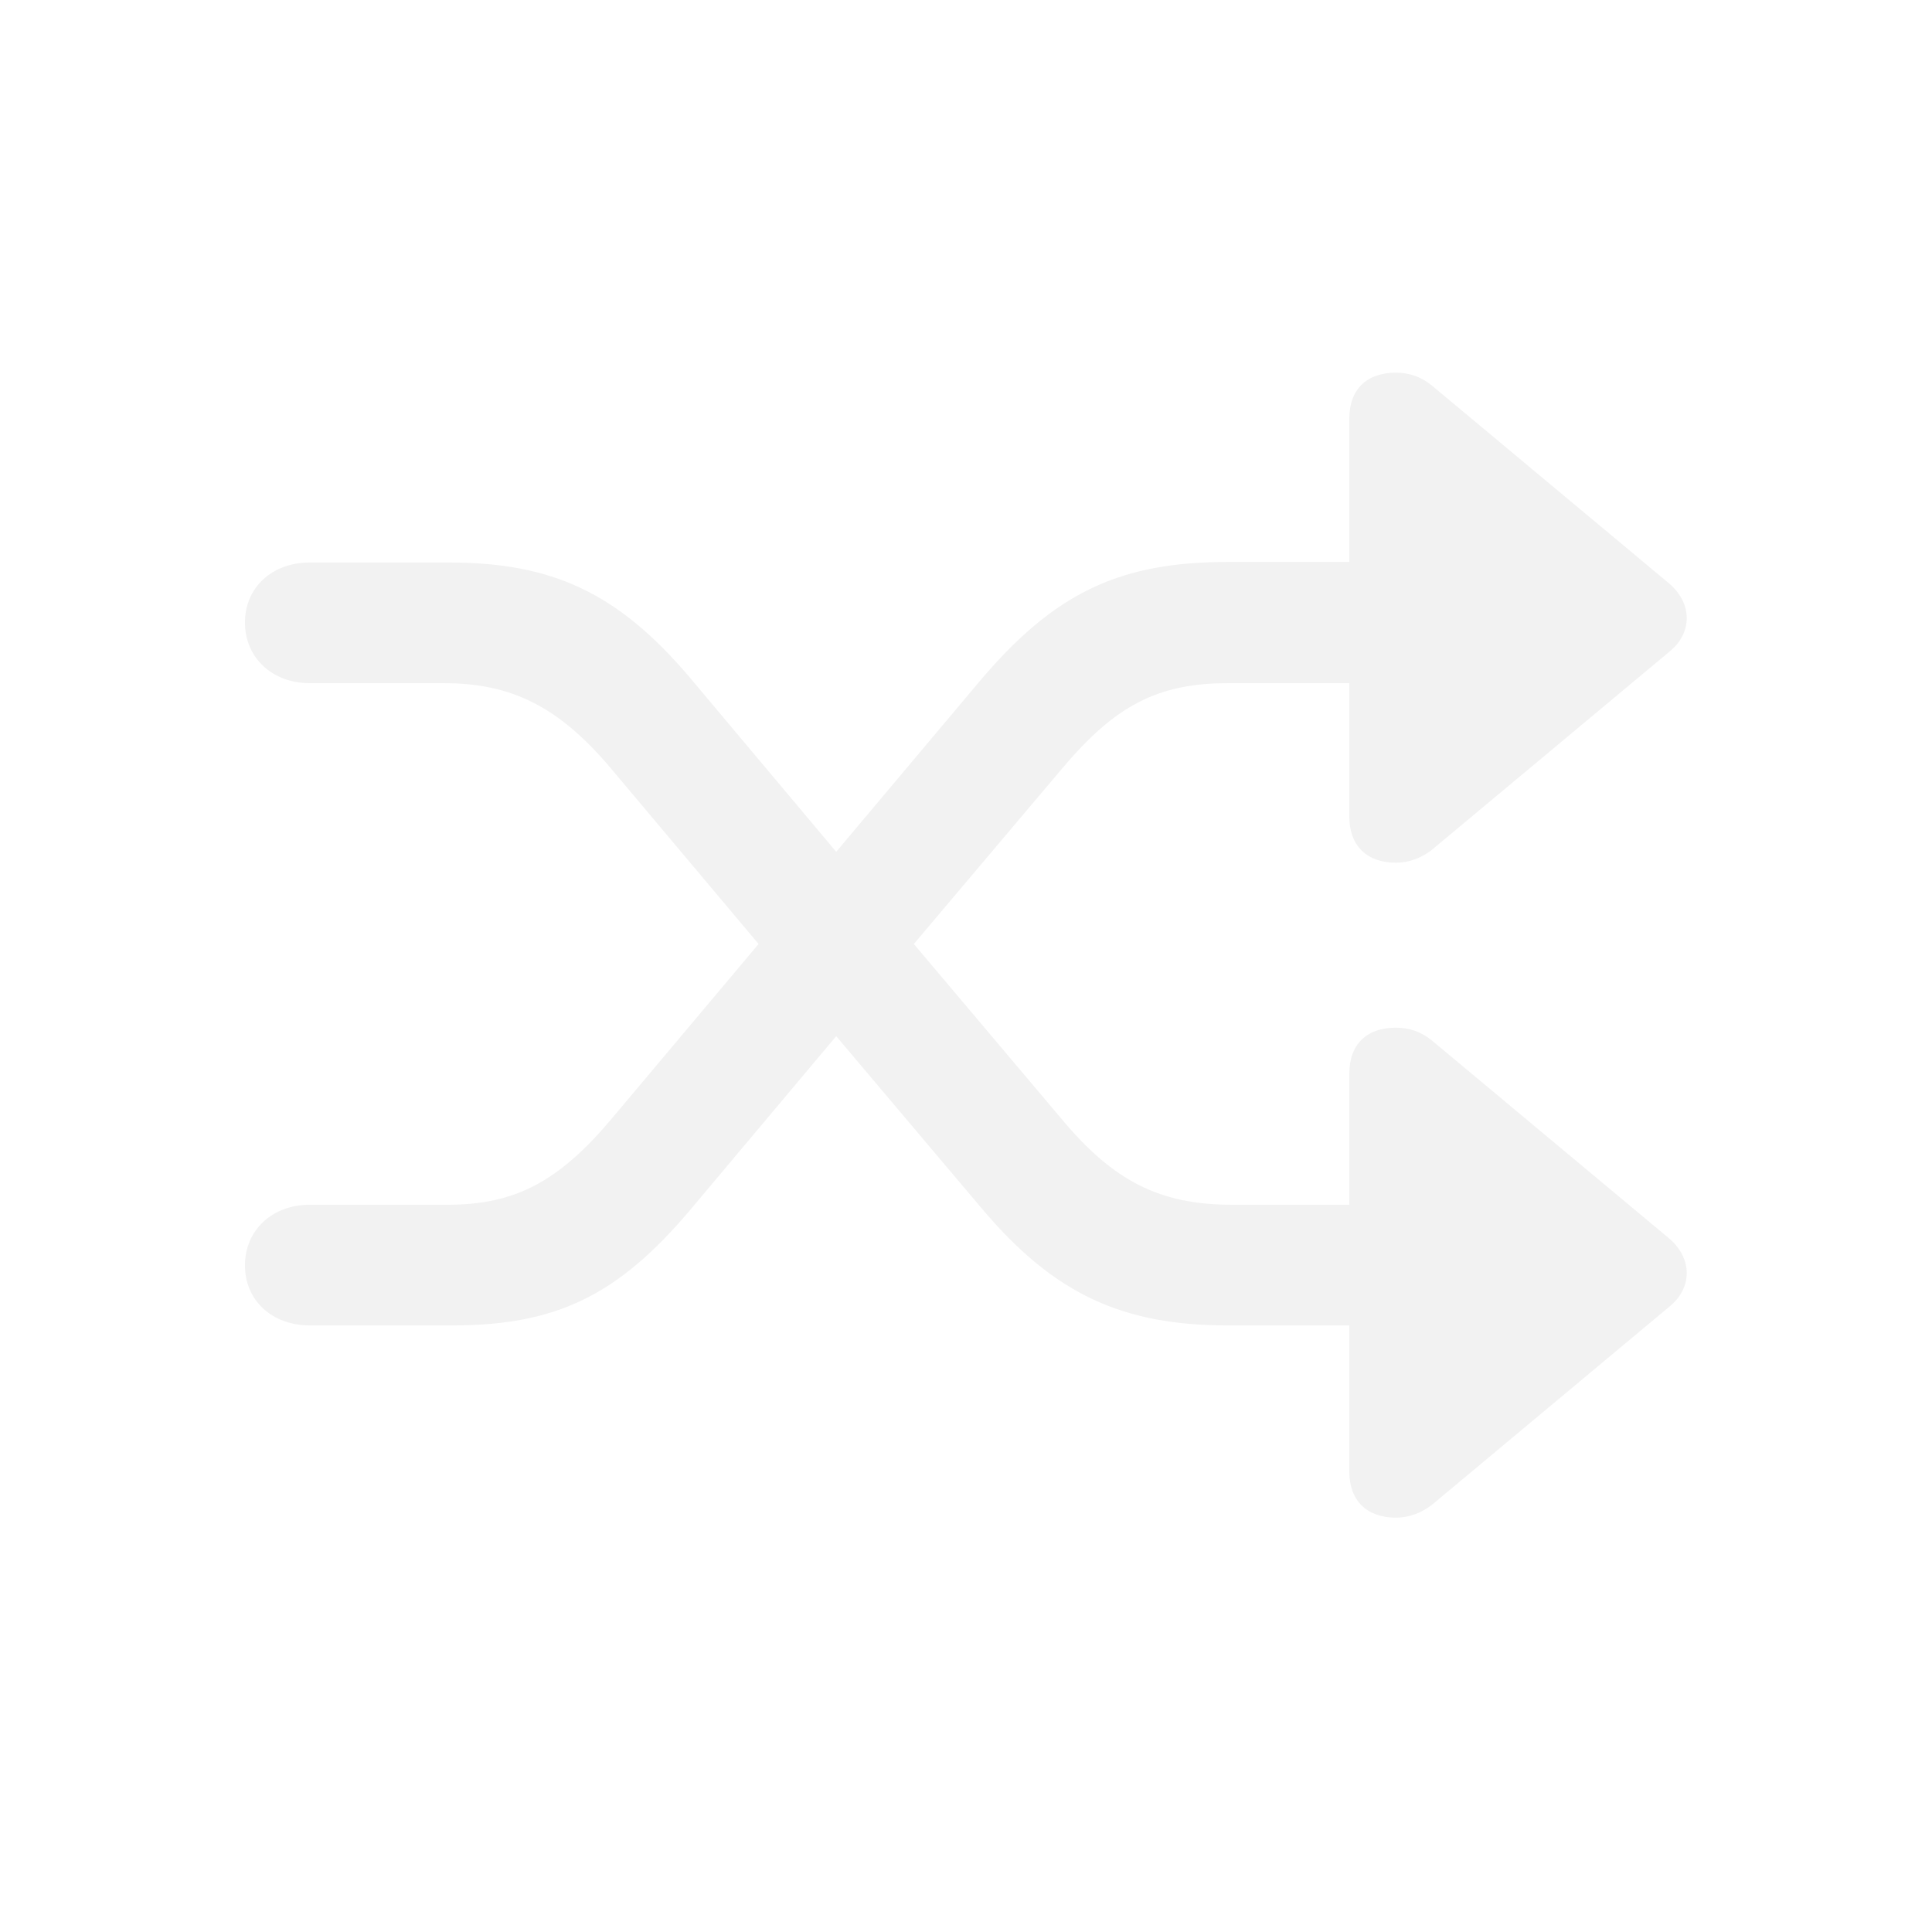
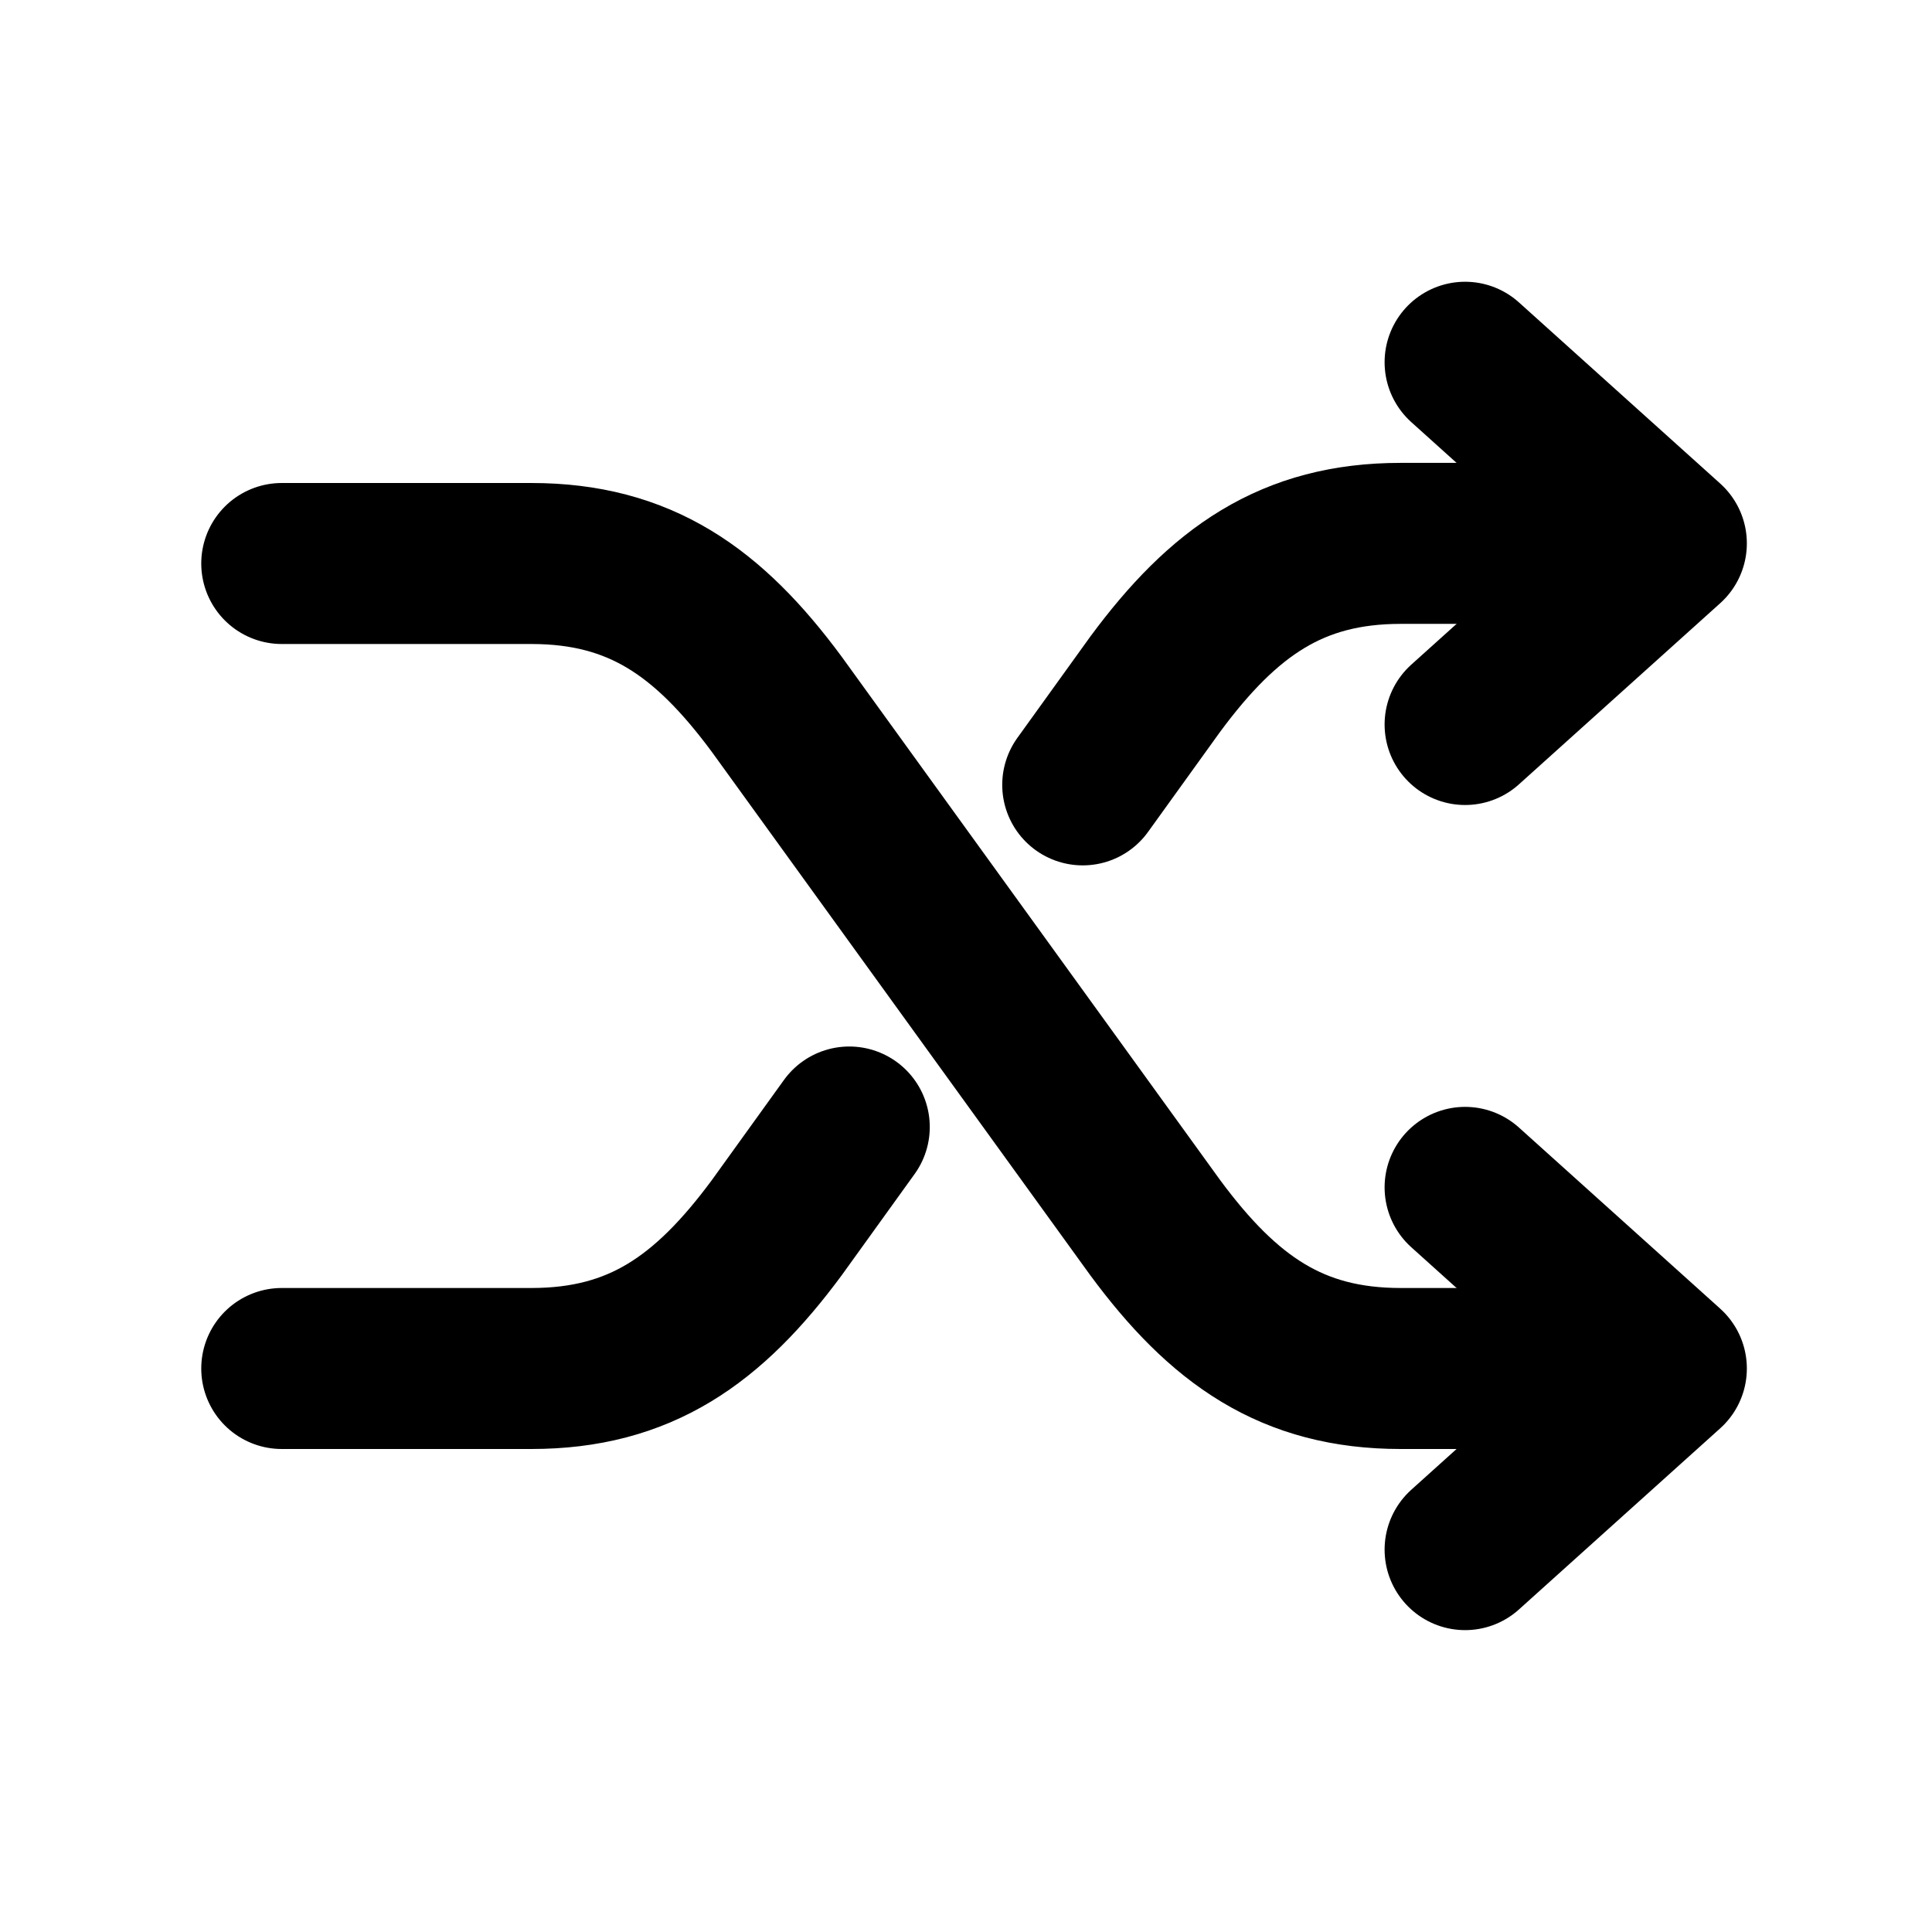
- <svg xmlns="http://www.w3.org/2000/svg" width="28" height="28" viewBox="0 0 28 28" fill="none">
-   <path d="M3.55 18.339C3.55 18.849 3.945 19.209 4.49 19.209H6.556C8.067 19.209 8.955 18.77 9.992 17.548L12.119 15.017L14.22 17.504C15.283 18.77 16.285 19.209 17.797 19.209H19.555V21.327C19.555 21.749 19.81 21.995 20.231 21.995C20.425 21.995 20.601 21.925 20.75 21.811L24.195 18.936C24.529 18.664 24.529 18.242 24.195 17.952L20.75 15.078C20.601 14.955 20.425 14.894 20.231 14.894C19.81 14.894 19.555 15.131 19.555 15.562V17.46H17.85C16.812 17.46 16.136 17.117 15.389 16.221L13.244 13.681L15.398 11.132C16.162 10.227 16.777 9.901 17.797 9.901H19.555V11.835C19.555 12.257 19.81 12.503 20.231 12.503C20.425 12.503 20.601 12.433 20.75 12.318L24.195 9.444C24.529 9.172 24.529 8.75 24.195 8.46L20.75 5.586C20.601 5.463 20.425 5.401 20.231 5.401C19.81 5.401 19.555 5.639 19.555 6.069V8.144H17.806C16.241 8.144 15.283 8.574 14.167 9.91L12.119 12.345L9.992 9.813C8.955 8.592 8.006 8.152 6.503 8.152H4.49C3.945 8.152 3.55 8.513 3.55 9.022C3.55 9.532 3.945 9.901 4.49 9.901H6.433C7.417 9.901 8.103 10.244 8.858 11.141L10.994 13.681L8.858 16.221C8.103 17.117 7.47 17.46 6.494 17.46H4.49C3.945 17.46 3.55 17.829 3.55 18.339Z" fill="#F2F2F2" />
+ <svg xmlns="http://www.w3.org/2000/svg" viewBox="0 0 24 24" width="24" height="24" fill="none">
+   <path d="M3.5 7h3.1c1.35 0 2.2.6 3.05 1.75l4.7 6.5C15.2 16.4 16.05 17 17.4 17h3.1" stroke="currentColor" stroke-width="2" stroke-linecap="round" stroke-linejoin="round" />
+   <path d="M3.5 17h3.1c1.35 0 2.2-.6 3.05-1.75l.9-1.25" stroke="currentColor" stroke-width="2" stroke-linecap="round" stroke-linejoin="round" />
+   <path d="M13.45 9.75l.9-1.25C15.2 7.35 16.05 6.75 17.4 6.75h3.1" stroke="currentColor" stroke-width="2" stroke-linecap="round" stroke-linejoin="round" />
+   <path d="M18.2 4.5 20.7 6.75 18.2 9" stroke="currentColor" stroke-width="2" stroke-linecap="round" stroke-linejoin="round" />
+   <path d="M18.2 14.75 20.7 17 18.2 19.25" stroke="currentColor" stroke-width="2" stroke-linecap="round" stroke-linejoin="round" />
</svg>
